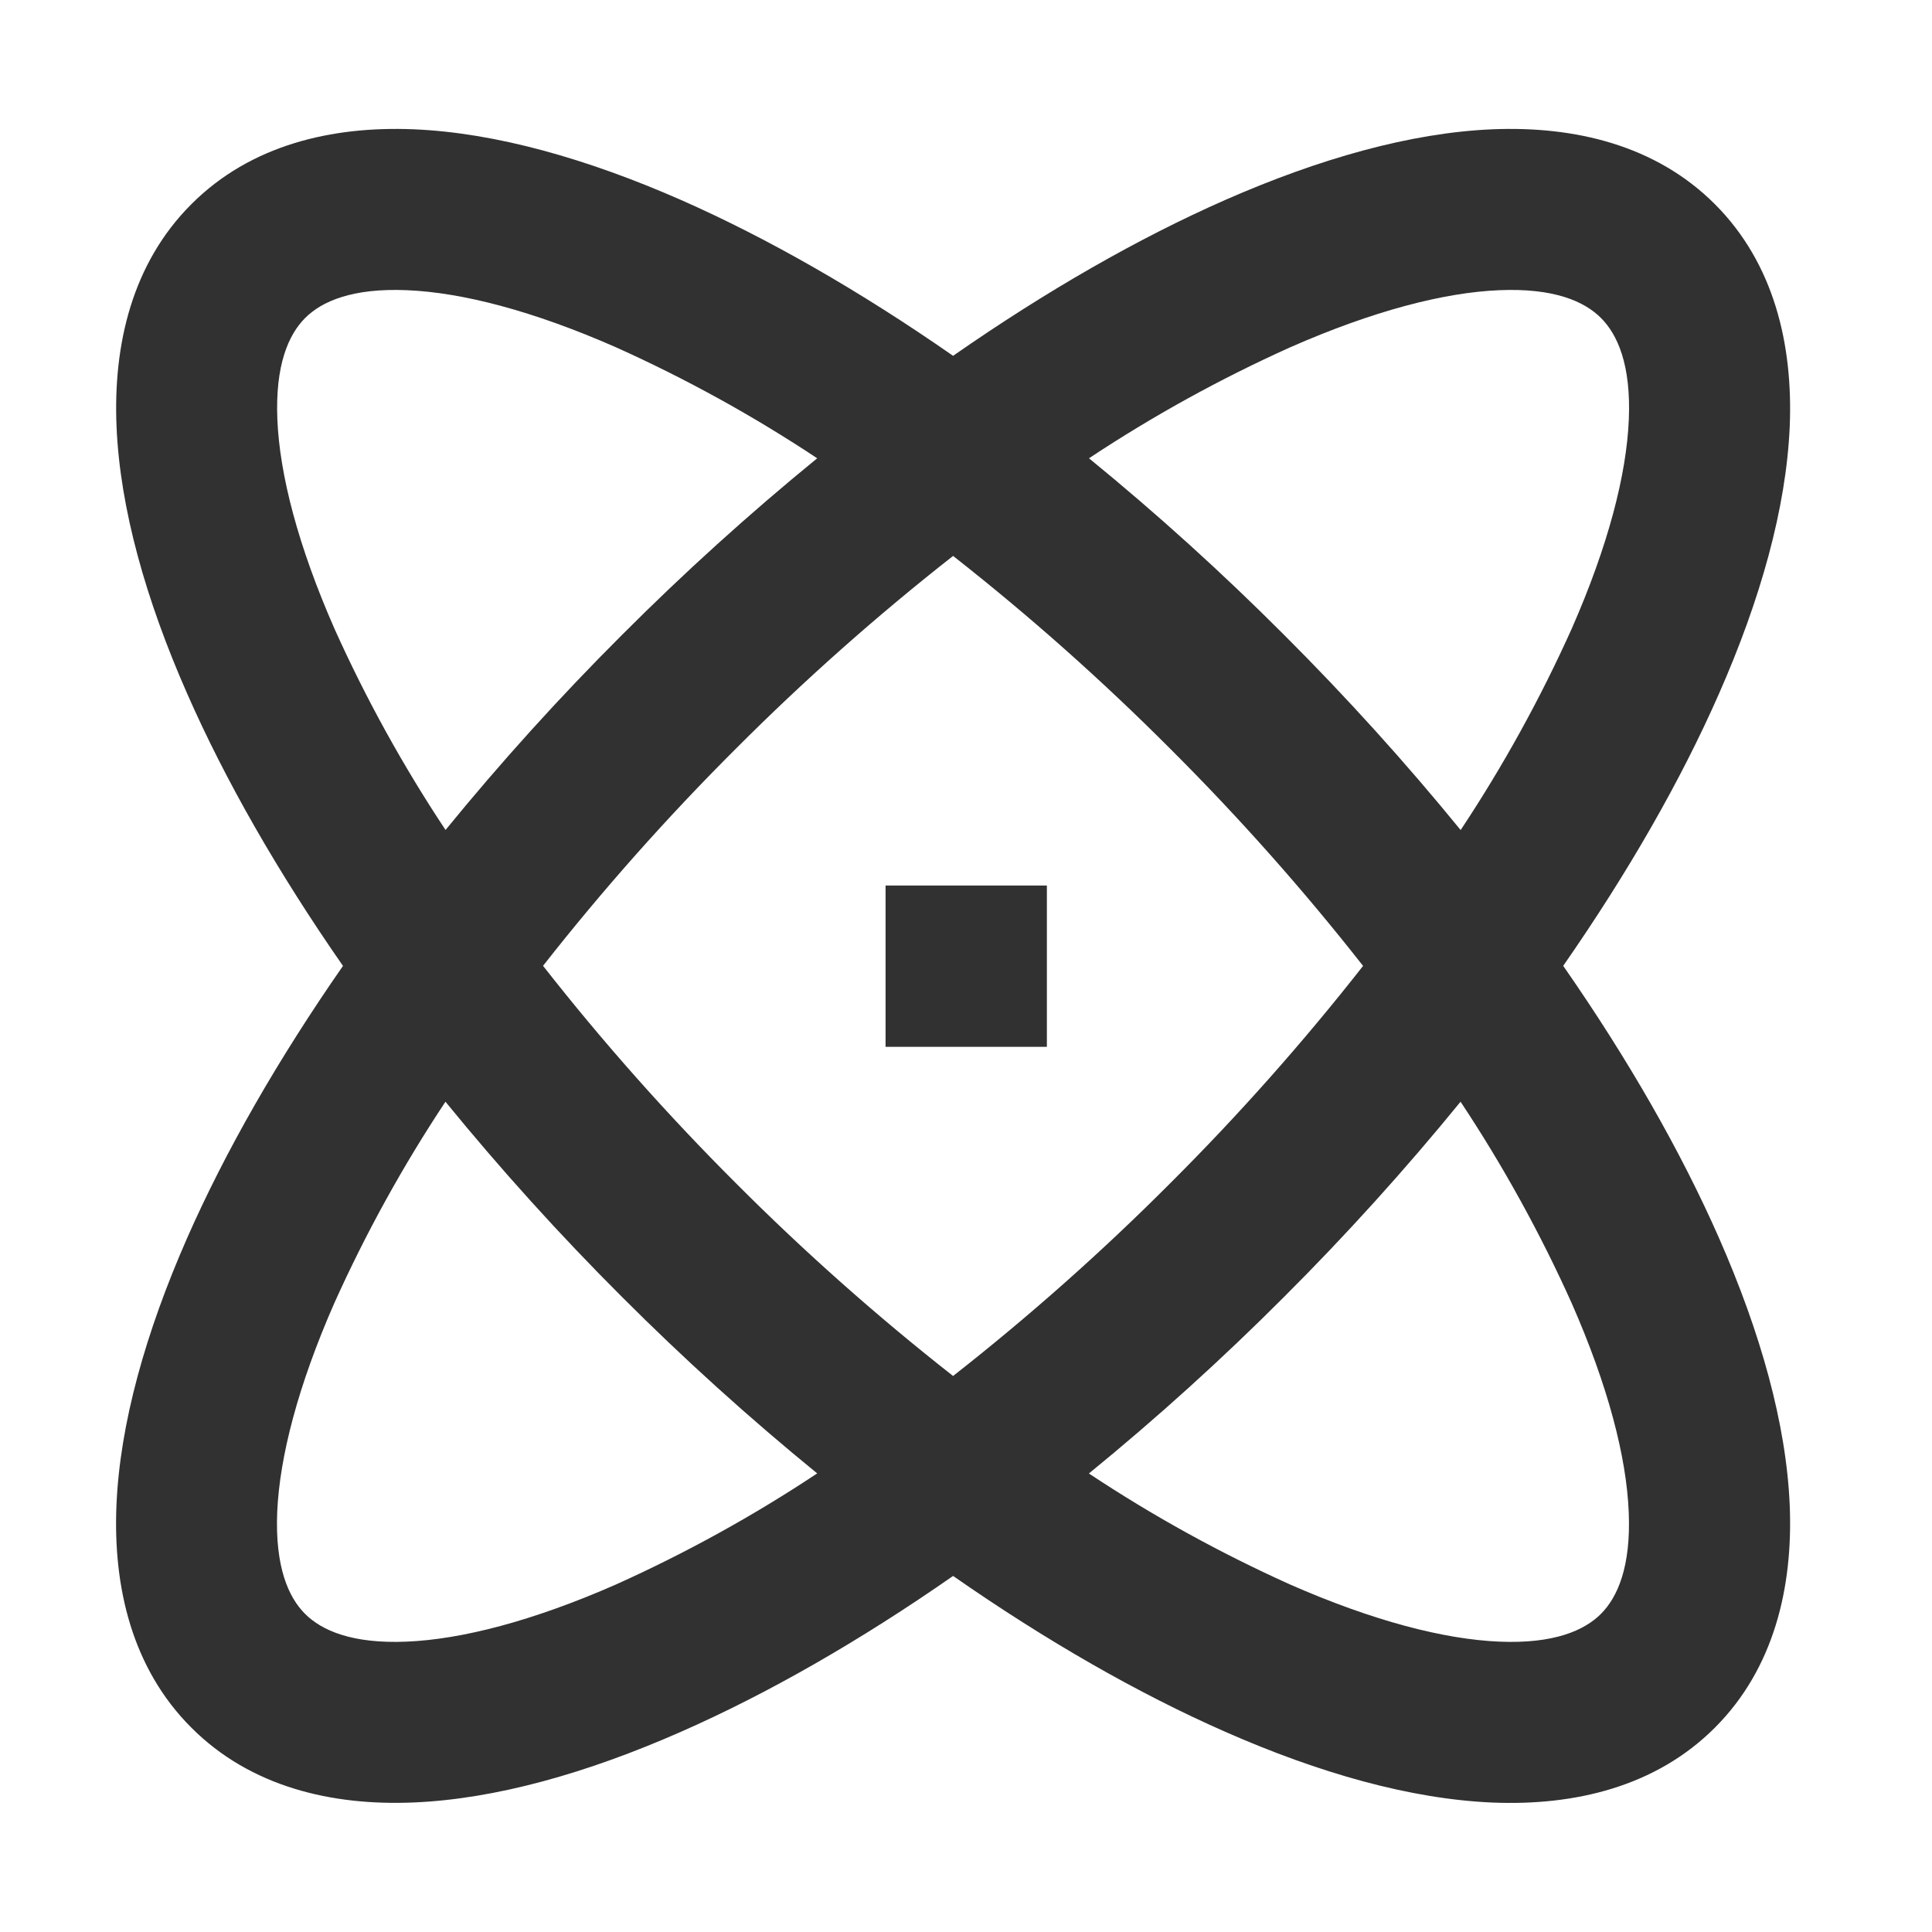
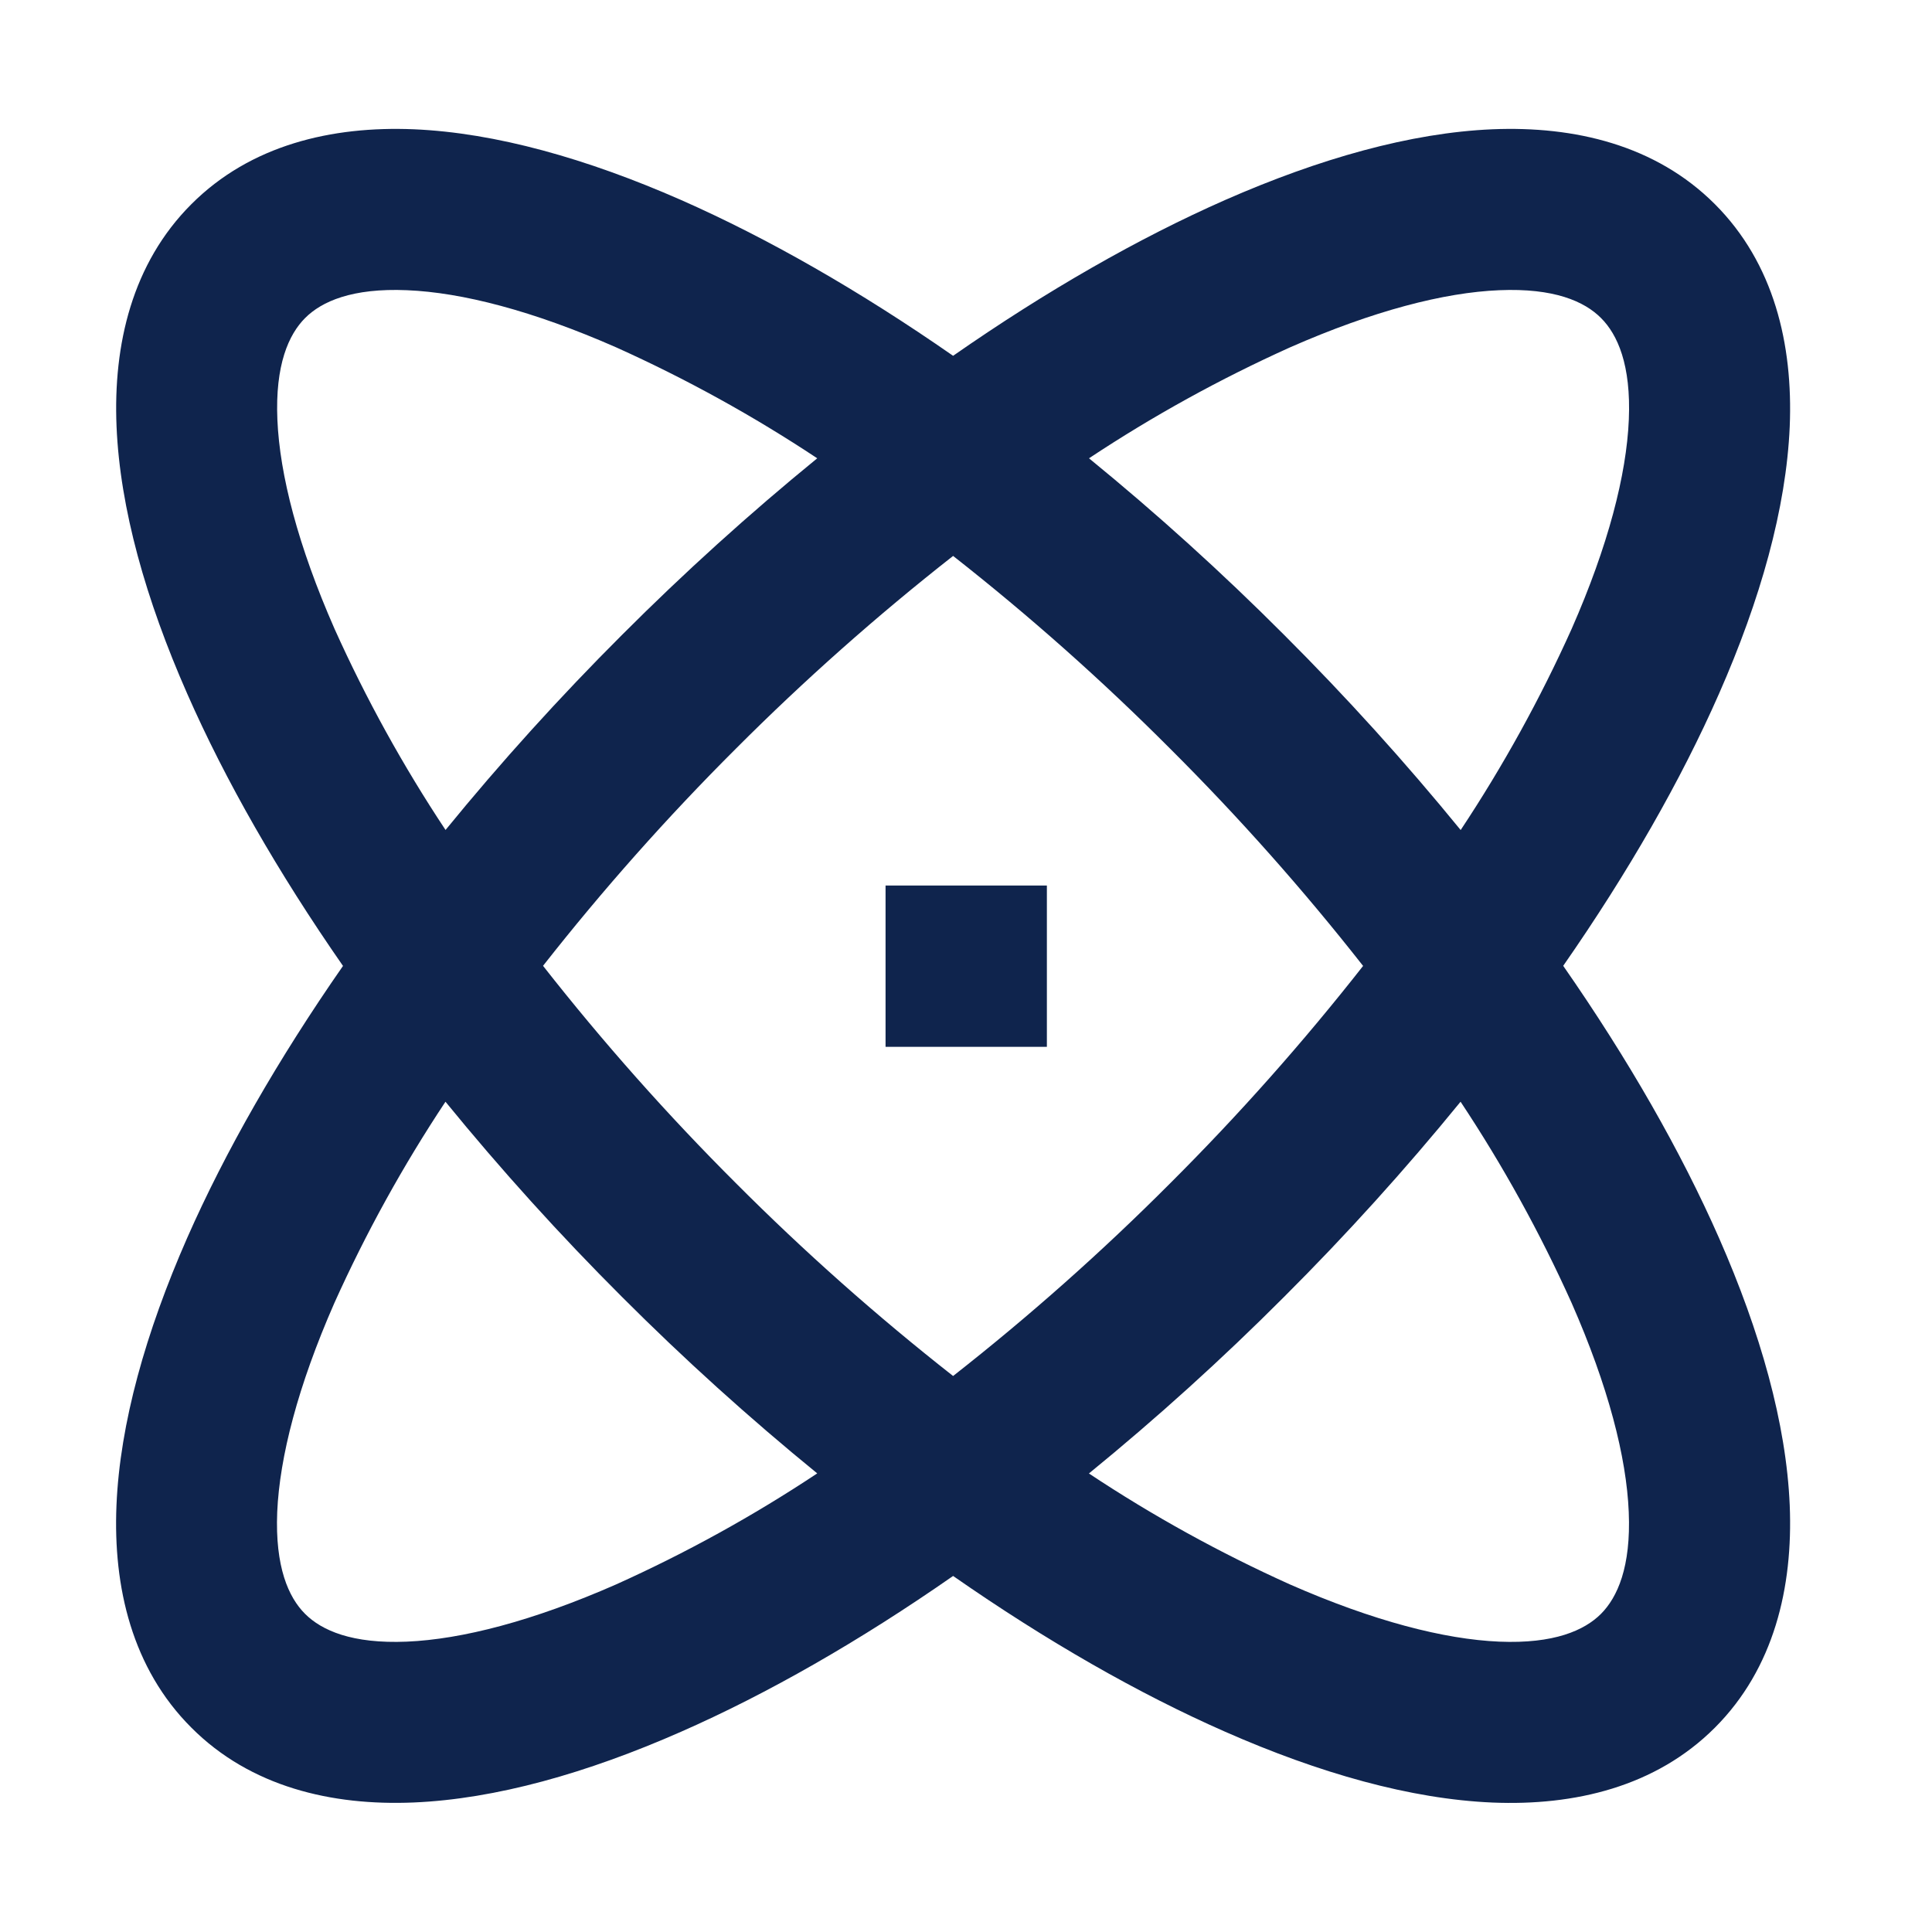
- <svg xmlns="http://www.w3.org/2000/svg" width="116" height="116" viewBox="0 0 116 116" fill="none">
-   <path d="M65.384 27.516C69.467 30.85 73.377 34.389 77.1 38.121C80.829 41.844 84.367 45.754 87.699 49.837C90.246 45.999 92.475 41.959 94.364 37.758C96.559 32.765 97.656 28.507 97.796 25.201C97.936 21.905 97.119 20.083 96.124 19.092C95.133 18.096 93.311 17.284 90.014 17.424C86.713 17.56 82.455 18.657 77.457 20.856C73.259 22.746 69.221 24.973 65.384 27.516ZM57.225 21.364C62.846 17.449 68.371 14.292 73.562 12.006C79.207 9.527 84.688 7.97 89.608 7.763C94.538 7.56 99.41 8.705 102.963 12.258C106.515 15.81 107.661 20.682 107.458 25.607C107.245 30.528 105.694 36.013 103.209 41.654C100.928 46.845 97.767 52.369 93.857 57.991C97.772 63.617 100.928 69.141 103.214 74.337C105.694 79.977 107.25 85.463 107.458 90.384C107.661 95.304 106.515 100.181 102.963 103.733C99.41 107.286 94.538 108.431 89.613 108.228C84.693 108.02 79.207 106.464 73.567 103.98C68.376 101.698 62.846 98.537 57.225 94.622C51.604 98.537 46.075 101.698 40.883 103.98C35.243 106.464 29.757 108.016 24.837 108.223C19.912 108.431 15.035 107.286 11.487 103.728C7.935 100.181 6.784 95.304 6.992 90.379C7.2 85.463 8.756 79.977 11.236 74.332C13.522 69.141 16.683 63.617 20.593 57.995C16.683 52.369 13.522 46.845 11.241 41.654C8.756 36.013 7.205 30.528 6.997 25.607C6.789 20.682 7.935 15.81 11.492 12.258C15.04 8.705 19.916 7.56 24.842 7.763C29.757 7.97 35.243 9.527 40.888 12.006C46.075 14.292 51.604 17.453 57.225 21.364ZM26.751 49.832C30.081 45.751 33.617 41.842 37.346 38.121C41.07 34.389 44.982 30.85 49.066 27.516C45.23 24.972 41.192 22.744 36.993 20.856C31.995 18.657 27.737 17.56 24.436 17.424C21.139 17.284 19.312 18.101 18.322 19.092C17.331 20.083 16.514 21.905 16.654 25.201C16.794 28.507 17.891 32.765 20.086 37.758C21.975 41.959 24.204 45.994 26.751 49.832ZM32.609 57.995C36.2 62.574 40.066 66.93 44.185 71.041C48.293 75.159 52.648 79.025 57.225 82.616C61.802 79.025 66.157 75.16 70.265 71.041C74.385 66.931 78.25 62.574 81.841 57.995C78.25 53.42 74.384 49.067 70.265 44.96C66.157 40.839 61.802 36.972 57.225 33.379C52.646 36.97 48.29 40.836 44.18 44.955C40.061 49.062 36.195 53.415 32.604 57.991M26.746 66.149C24.198 69.989 21.967 74.03 20.076 78.233C17.882 83.225 16.789 87.484 16.644 90.785C16.509 94.081 17.321 95.908 18.317 96.899C19.308 97.89 21.13 98.707 24.426 98.566C27.727 98.426 31.99 97.329 36.983 95.135C41.185 93.244 45.227 91.013 49.066 88.465C44.982 85.135 41.07 81.598 37.346 77.87C33.616 74.146 30.078 70.234 26.746 66.149ZM65.379 88.47C69.217 91.016 73.257 93.245 77.457 95.135C82.45 97.329 86.713 98.426 90.014 98.566C93.311 98.707 95.133 97.89 96.124 96.899C97.115 95.903 97.931 94.081 97.791 90.785C97.656 87.484 96.559 83.225 94.359 78.228C92.47 74.027 90.241 69.987 87.694 66.149C84.362 70.234 80.825 74.146 77.095 77.87C73.372 81.6 69.462 85.138 65.379 88.47ZM53.17 53.167H62.856V62.853H53.17V53.167Z" fill="#313131" />
+ <svg xmlns="http://www.w3.org/2000/svg" width="80" height="80" viewBox="0 0 80 80" fill="none">
+   <path d="M45.093 18.977C47.909 21.276 50.605 23.716 53.173 26.29C55.745 28.858 58.185 31.554 60.483 34.37C62.239 31.723 63.776 28.937 65.079 26.04C66.593 22.597 67.349 19.66 67.446 17.38C67.543 15.107 66.979 13.85 66.293 13.167C65.609 12.48 64.353 11.92 62.079 12.017C59.803 12.11 56.866 12.867 53.419 14.383C50.524 15.687 47.739 17.223 45.093 18.977ZM39.466 14.733C43.343 12.033 47.153 9.857 50.733 8.28C54.626 6.57 58.406 5.497 61.799 5.353C65.199 5.213 68.559 6.003 71.009 8.453C73.459 10.903 74.249 14.263 74.109 17.66C73.963 21.053 72.893 24.837 71.18 28.727C69.606 32.307 67.426 36.117 64.729 39.993C67.429 43.873 69.606 47.683 71.183 51.267C72.893 55.157 73.966 58.94 74.109 62.333C74.249 65.727 73.459 69.09 71.009 71.54C68.559 73.99 65.2 74.78 61.803 74.64C58.41 74.497 54.626 73.423 50.736 71.71C47.156 70.137 43.343 67.957 39.466 65.257C35.59 67.957 31.776 70.137 28.196 71.71C24.306 73.423 20.523 74.493 17.129 74.637C13.733 74.78 10.369 73.99 7.923 71.537C5.473 69.09 4.679 65.727 4.823 62.33C4.966 58.94 6.039 55.157 7.749 51.263C9.326 47.683 11.506 43.873 14.203 39.997C11.506 36.117 9.326 32.307 7.753 28.727C6.039 24.837 4.969 21.053 4.826 17.66C4.683 14.263 5.473 10.903 7.926 8.453C10.373 6.003 13.736 5.213 17.133 5.353C20.523 5.497 24.306 6.57 28.199 8.28C31.776 9.857 35.59 12.037 39.466 14.733ZM18.449 34.367C20.746 31.552 23.185 28.857 25.756 26.29C28.325 23.717 31.023 21.276 33.84 18.977C31.193 17.222 28.409 15.686 25.513 14.383C22.066 12.867 19.129 12.11 16.853 12.017C14.579 11.92 13.319 12.483 12.636 13.167C11.953 13.85 11.389 15.107 11.486 17.38C11.583 19.66 12.339 22.597 13.853 26.04C15.156 28.937 16.693 31.72 18.449 34.367ZM22.489 39.997C24.966 43.154 27.632 46.159 30.473 48.993C33.306 51.834 36.31 54.5 39.466 56.977C42.623 54.5 45.626 51.834 48.459 48.993C51.3 46.159 53.966 43.154 56.443 39.997C53.966 36.841 51.3 33.839 48.459 31.007C45.626 28.165 42.623 25.498 39.466 23.02C36.308 25.497 33.304 28.163 30.469 31.003C27.629 33.836 24.963 36.838 22.486 39.993M18.446 45.62C16.689 48.268 15.15 51.055 13.846 53.953C12.333 57.397 11.579 60.333 11.479 62.61C11.386 64.883 11.946 66.143 12.633 66.827C13.316 67.51 14.573 68.073 16.846 67.977C19.123 67.88 22.063 67.123 25.506 65.61C28.404 64.306 31.192 62.768 33.84 61.01C31.023 58.713 28.325 56.275 25.756 53.703C23.184 51.135 20.744 48.437 18.446 45.62ZM45.09 61.013C47.736 62.77 50.522 64.307 53.419 65.61C56.863 67.123 59.803 67.88 62.079 67.977C64.353 68.073 65.609 67.51 66.293 66.827C66.976 66.14 67.539 64.883 67.443 62.61C67.349 60.333 66.593 57.397 65.076 53.95C63.773 51.053 62.236 48.267 60.479 45.62C58.182 48.437 55.742 51.135 53.169 53.703C50.602 56.276 47.905 58.715 45.09 61.013ZM36.669 36.667H43.349V43.347H36.669V36.667Z" fill="#0F244D" />
</svg>
